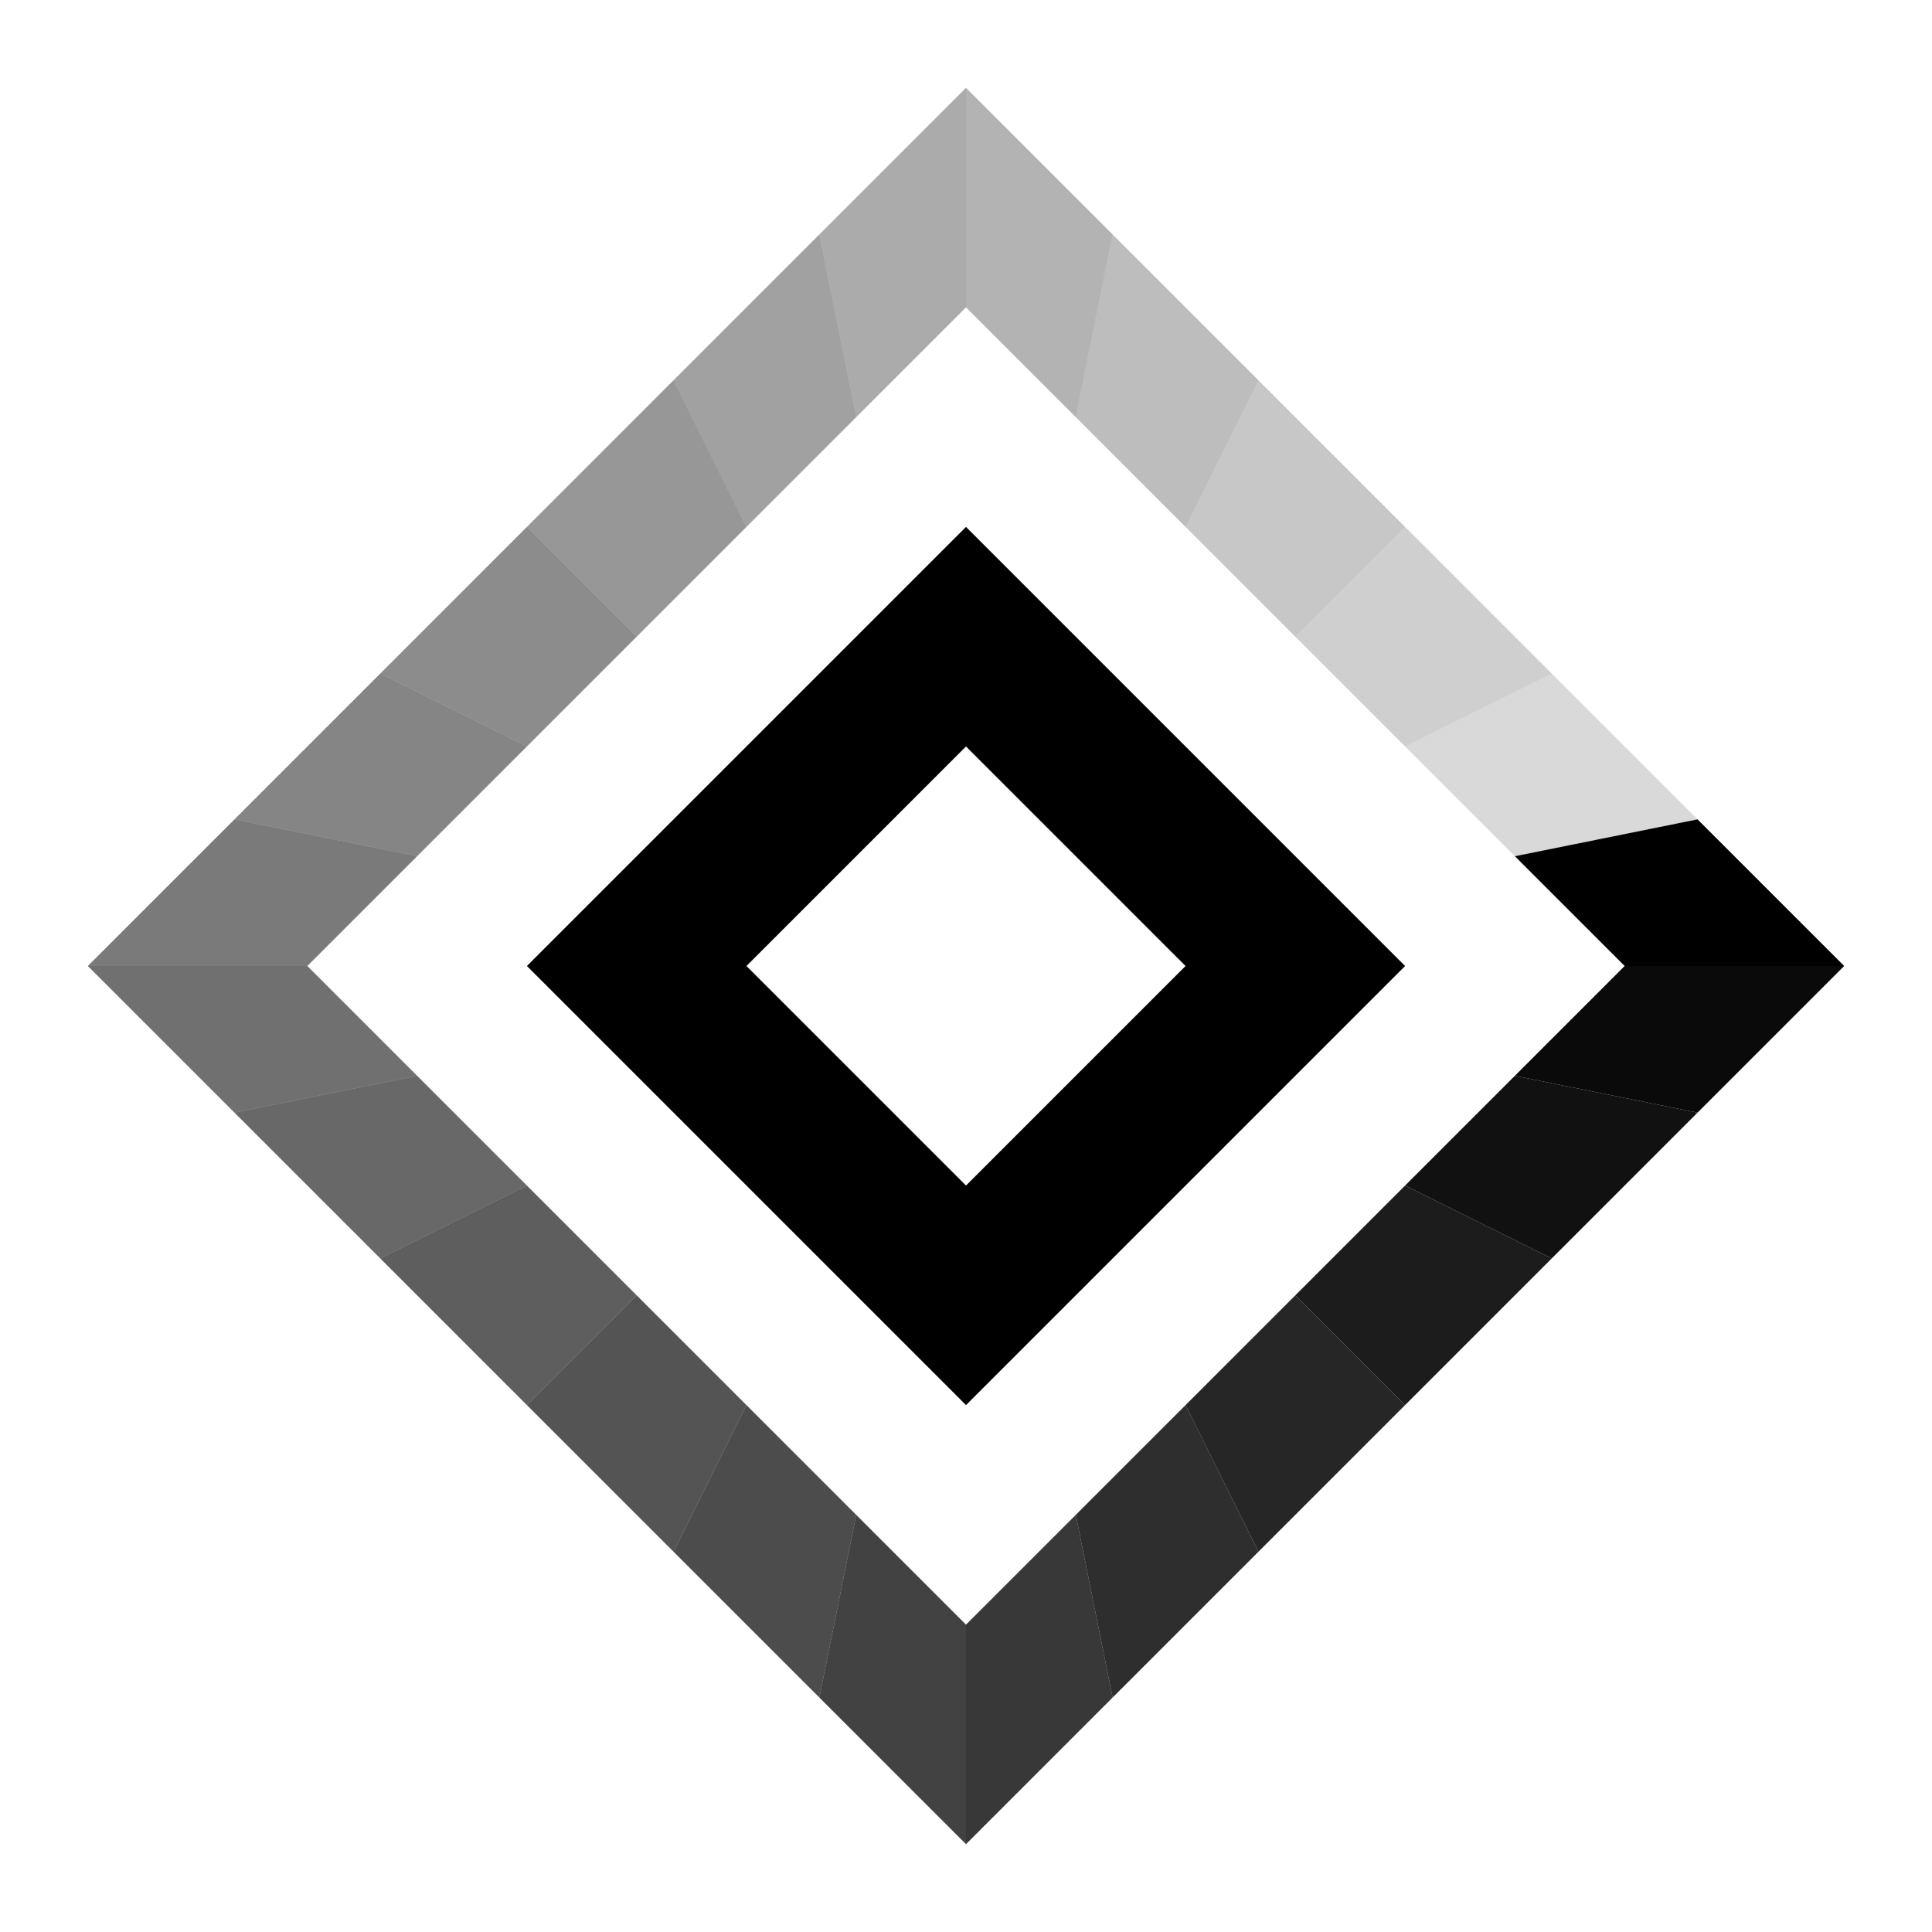
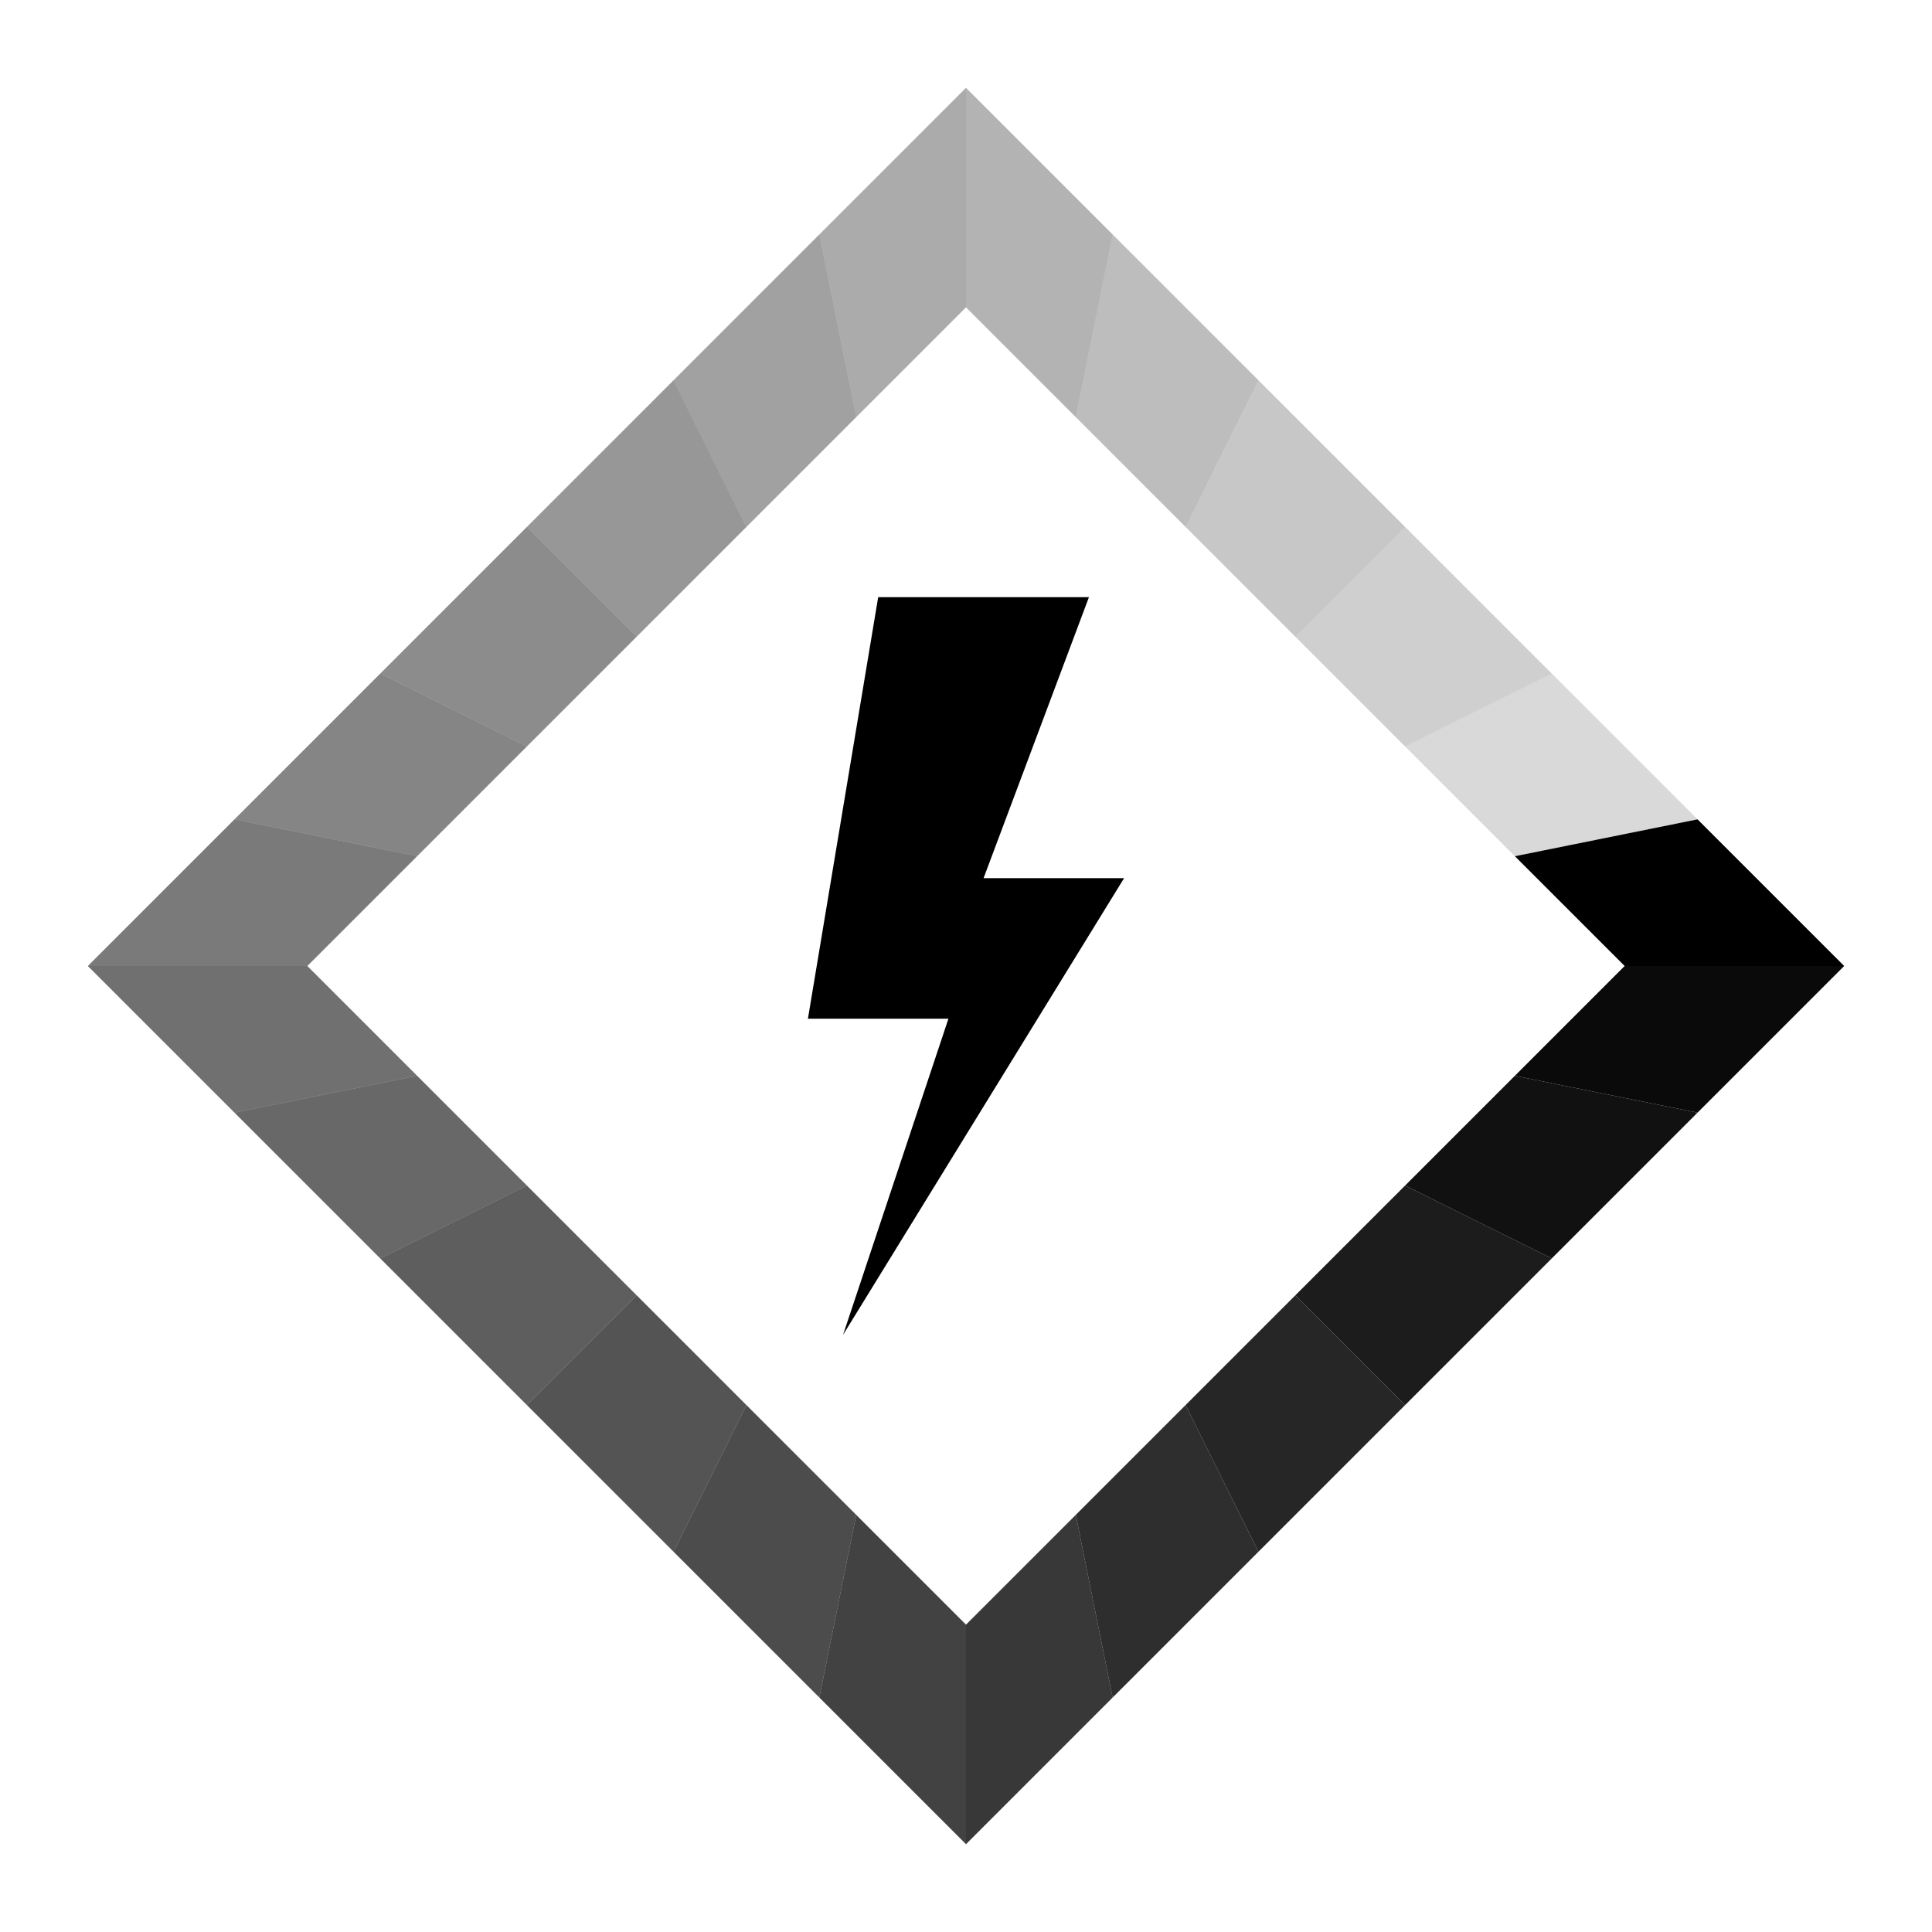
<svg xmlns="http://www.w3.org/2000/svg" width="300" height="300" viewBox="40 40 220 220" fill="none">
  <path d="M150,50 L166.7,66.7 L162.5,87.5 L150,75 Z" fill="black" fill-opacity="0.3" />
  <path d="M166.7,66.7 L183.3,83.3 L175,100 L162.5,87.5 Z" fill="black" fill-opacity="0.26" />
  <path d="M183.3,83.3 L200,100 L187.5,112.5 L175,100 Z" fill="black" fill-opacity="0.22" />
  <path d="M200,100 L216.7,116.7 L200,125 L187.5,112.5 Z" fill="black" fill-opacity="0.19" />
  <path d="M216.7,116.7 L233.3,133.3 L212.5,137.5 L200,125 Z" fill="black" fill-opacity="0.15" />
  <path d="M233.3,133.3 L250,150 L225,150 L212.5,137.5 Z" fill="black" />
  <path d="M250,150 L233.3,166.7 L212.5,162.5 L225,150 Z" fill="black" fill-opacity="0.96" />
  <path d="M233.3,166.7 L216.7,183.3 L200,175 L212.5,162.5 Z" fill="black" fill-opacity="0.93" />
  <path d="M216.7,183.3 L200,200 L187.5,187.5 L200,175 Z" fill="black" fill-opacity="0.89" />
  <path d="M200,200 L183.3,216.7 L175,200 L187.5,187.5 Z" fill="black" fill-opacity="0.85" />
  <path d="M183.3,216.7 L166.7,233.3 L162.5,212.5 L175,200 Z" fill="black" fill-opacity="0.82" />
  <path d="M166.7,233.3 L150,250 L150,225 L162.5,212.5 Z" fill="black" fill-opacity="0.78" />
  <path d="M150,250 L133.3,233.3 L137.5,212.5 L150,225 Z" fill="black" fill-opacity="0.74" />
  <path d="M133.3,233.3 L116.7,216.7 L125,200 L137.5,212.5 Z" fill="black" fill-opacity="0.7" />
  <path d="M116.7,216.7 L100,200 L112.5,187.5 L125,200 Z" fill="black" fill-opacity="0.67" />
  <path d="M100,200 L83.3,183.3 L100,175 L112.5,187.5 Z" fill="black" fill-opacity="0.63" />
  <path d="M83.3,183.3 L66.7,166.7 L87.5,162.5 L100,175 Z" fill="black" fill-opacity="0.59" />
  <path d="M66.7,166.7 L50,150 L75,150 L87.5,162.5 Z" fill="black" fill-opacity="0.56" />
  <path d="M50,150 L66.7,133.3 L87.5,137.5 L75,150 Z" fill="black" fill-opacity="0.52" />
  <path d="M66.7,133.3 L83.3,116.7 L100,125 L87.5,137.5 Z" fill="black" fill-opacity="0.48" />
  <path d="M83.3,116.7 L100,100 L112.5,112.5 L100,125 Z" fill="black" fill-opacity="0.45" />
  <path d="M100,100 L116.7,83.3 L125,100 L112.5,112.5 Z" fill="black" fill-opacity="0.41" />
  <path d="M116.7,83.3 L133.3,66.7 L137.5,87.5 L125,100 Z" fill="black" fill-opacity="0.37" />
  <path d="M133.3,66.7 L150,50 L150,75 L137.5,87.5 Z" fill="black" fill-opacity="0.33" />
-   <path d="M150,100 L200,150 L150,200 L100,150 Z M150,125 L125,150 L150,175 L175,150 Z" fill="black" />
+   <path d="M140,108 L164,108 L152,140 L168,140 L136,192 L148,156 L132,156 Z" fill="black" />
</svg>
